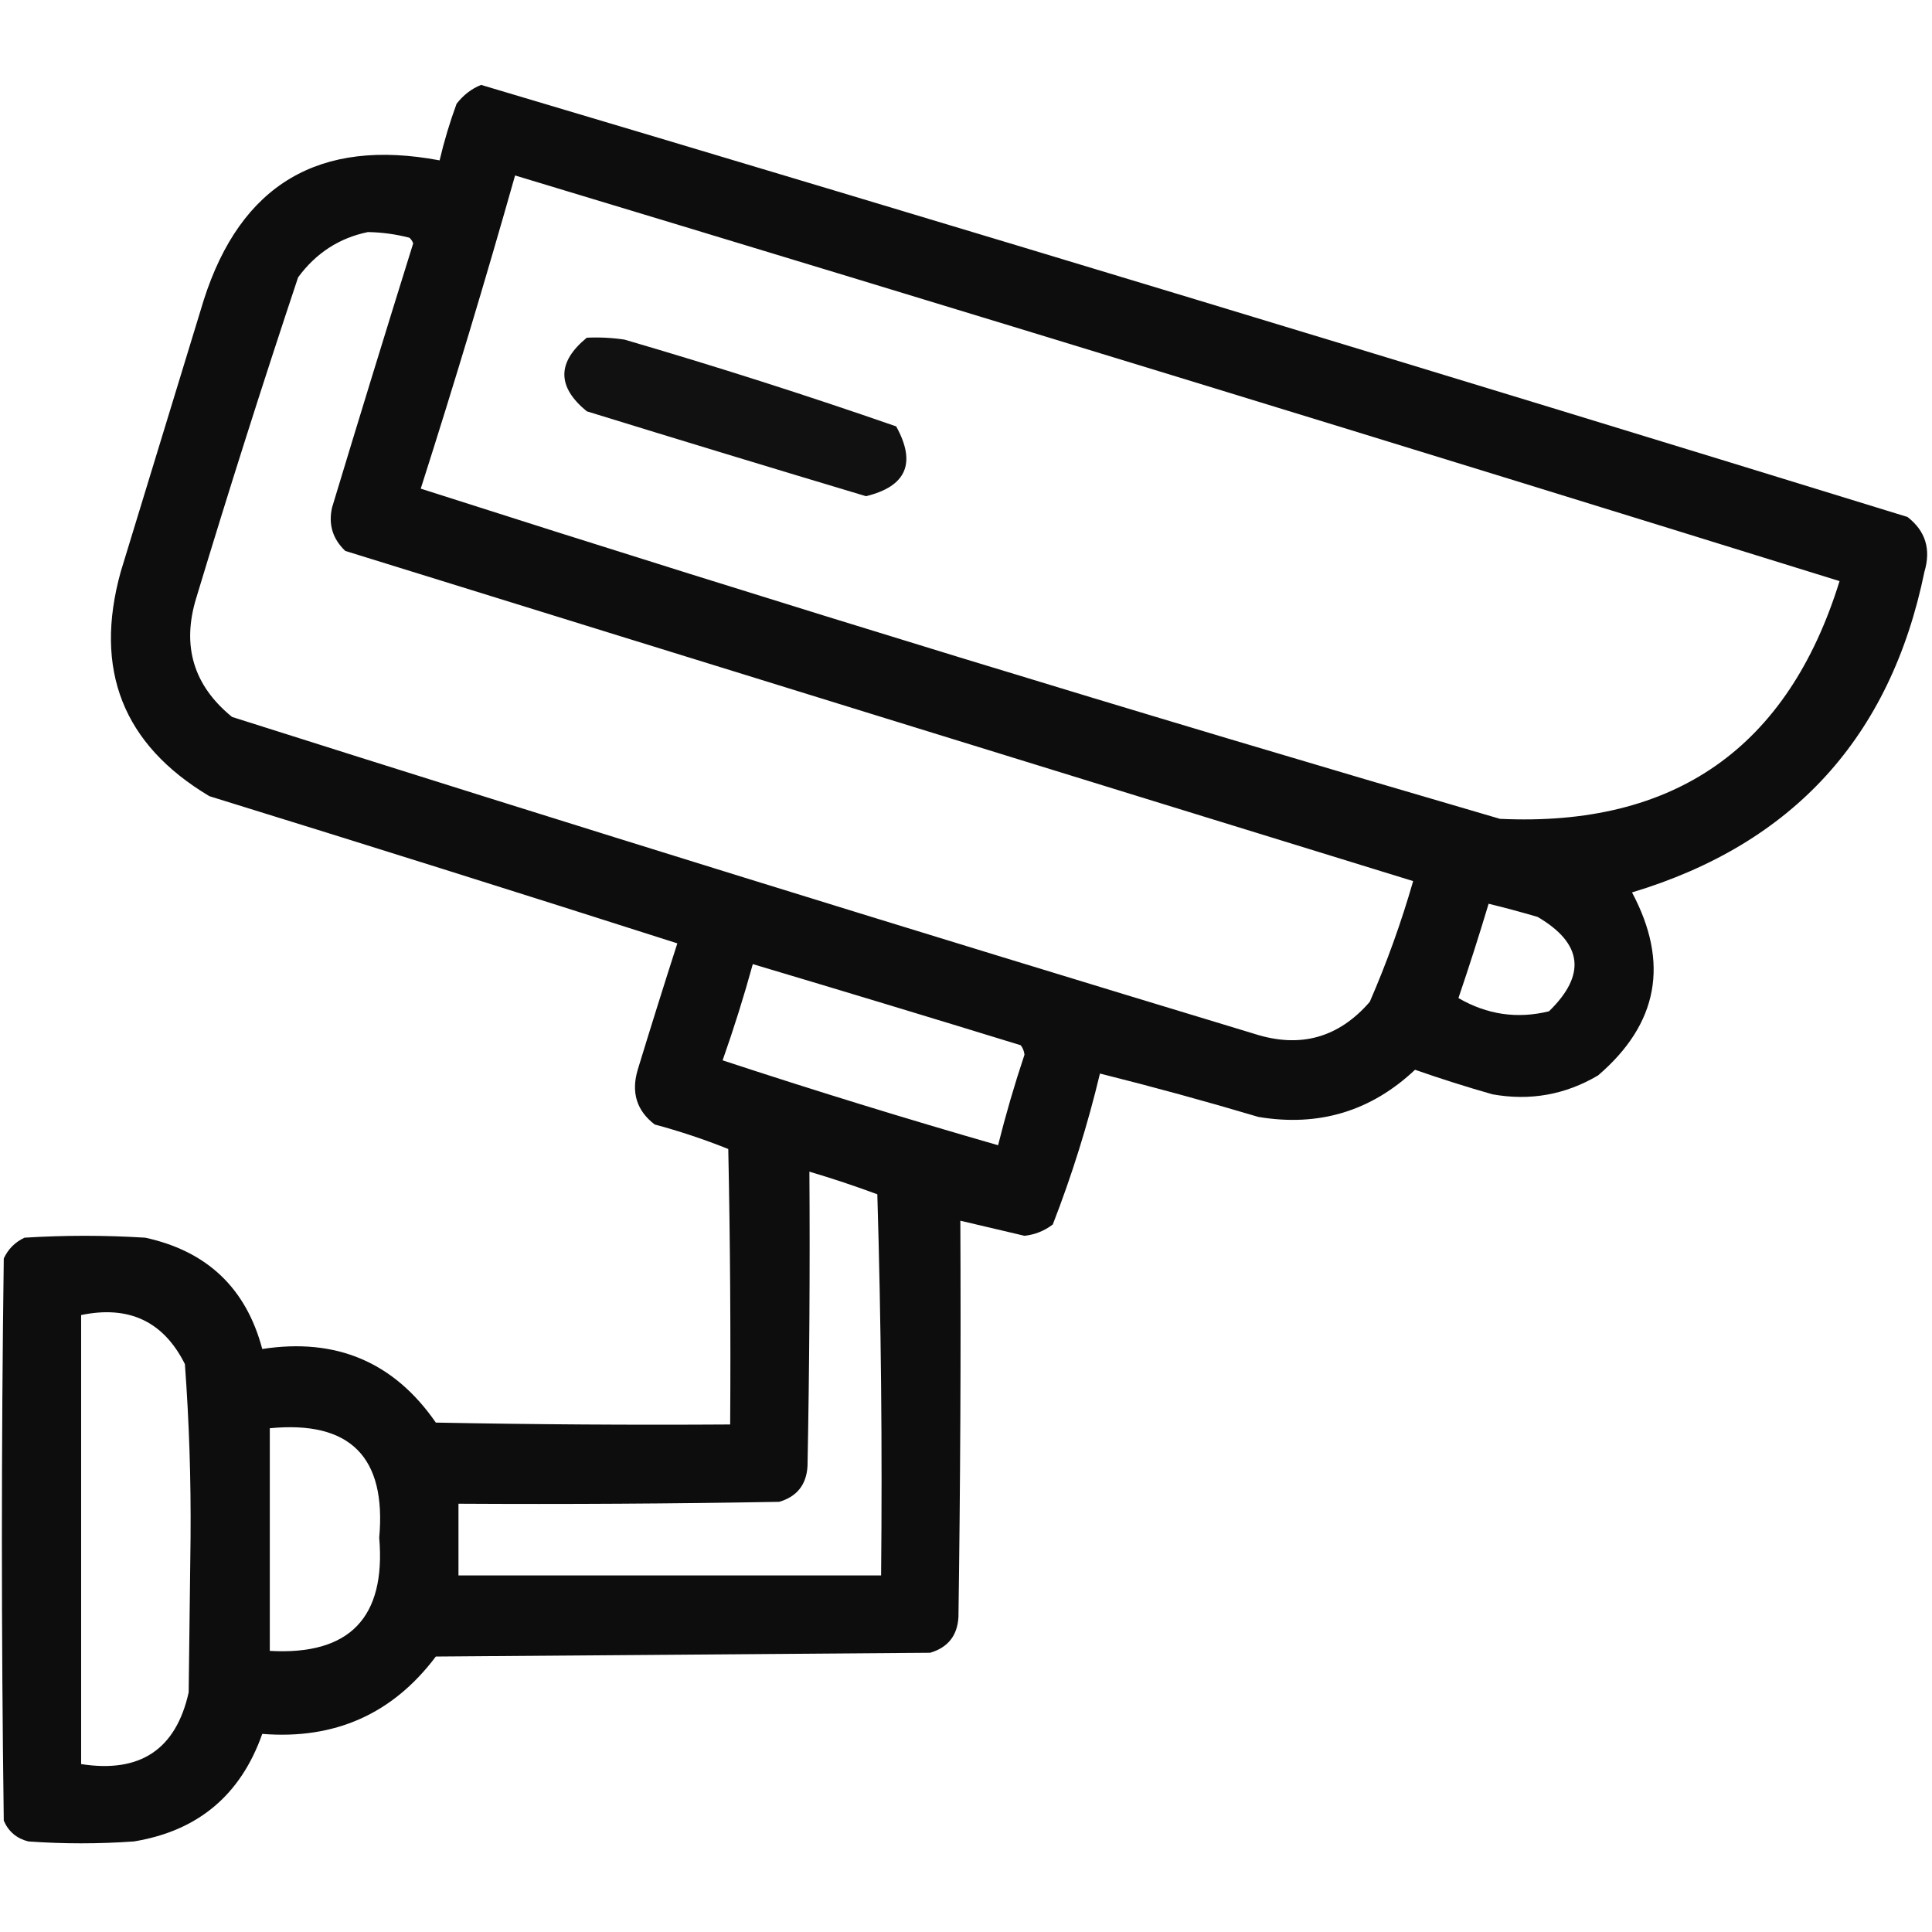
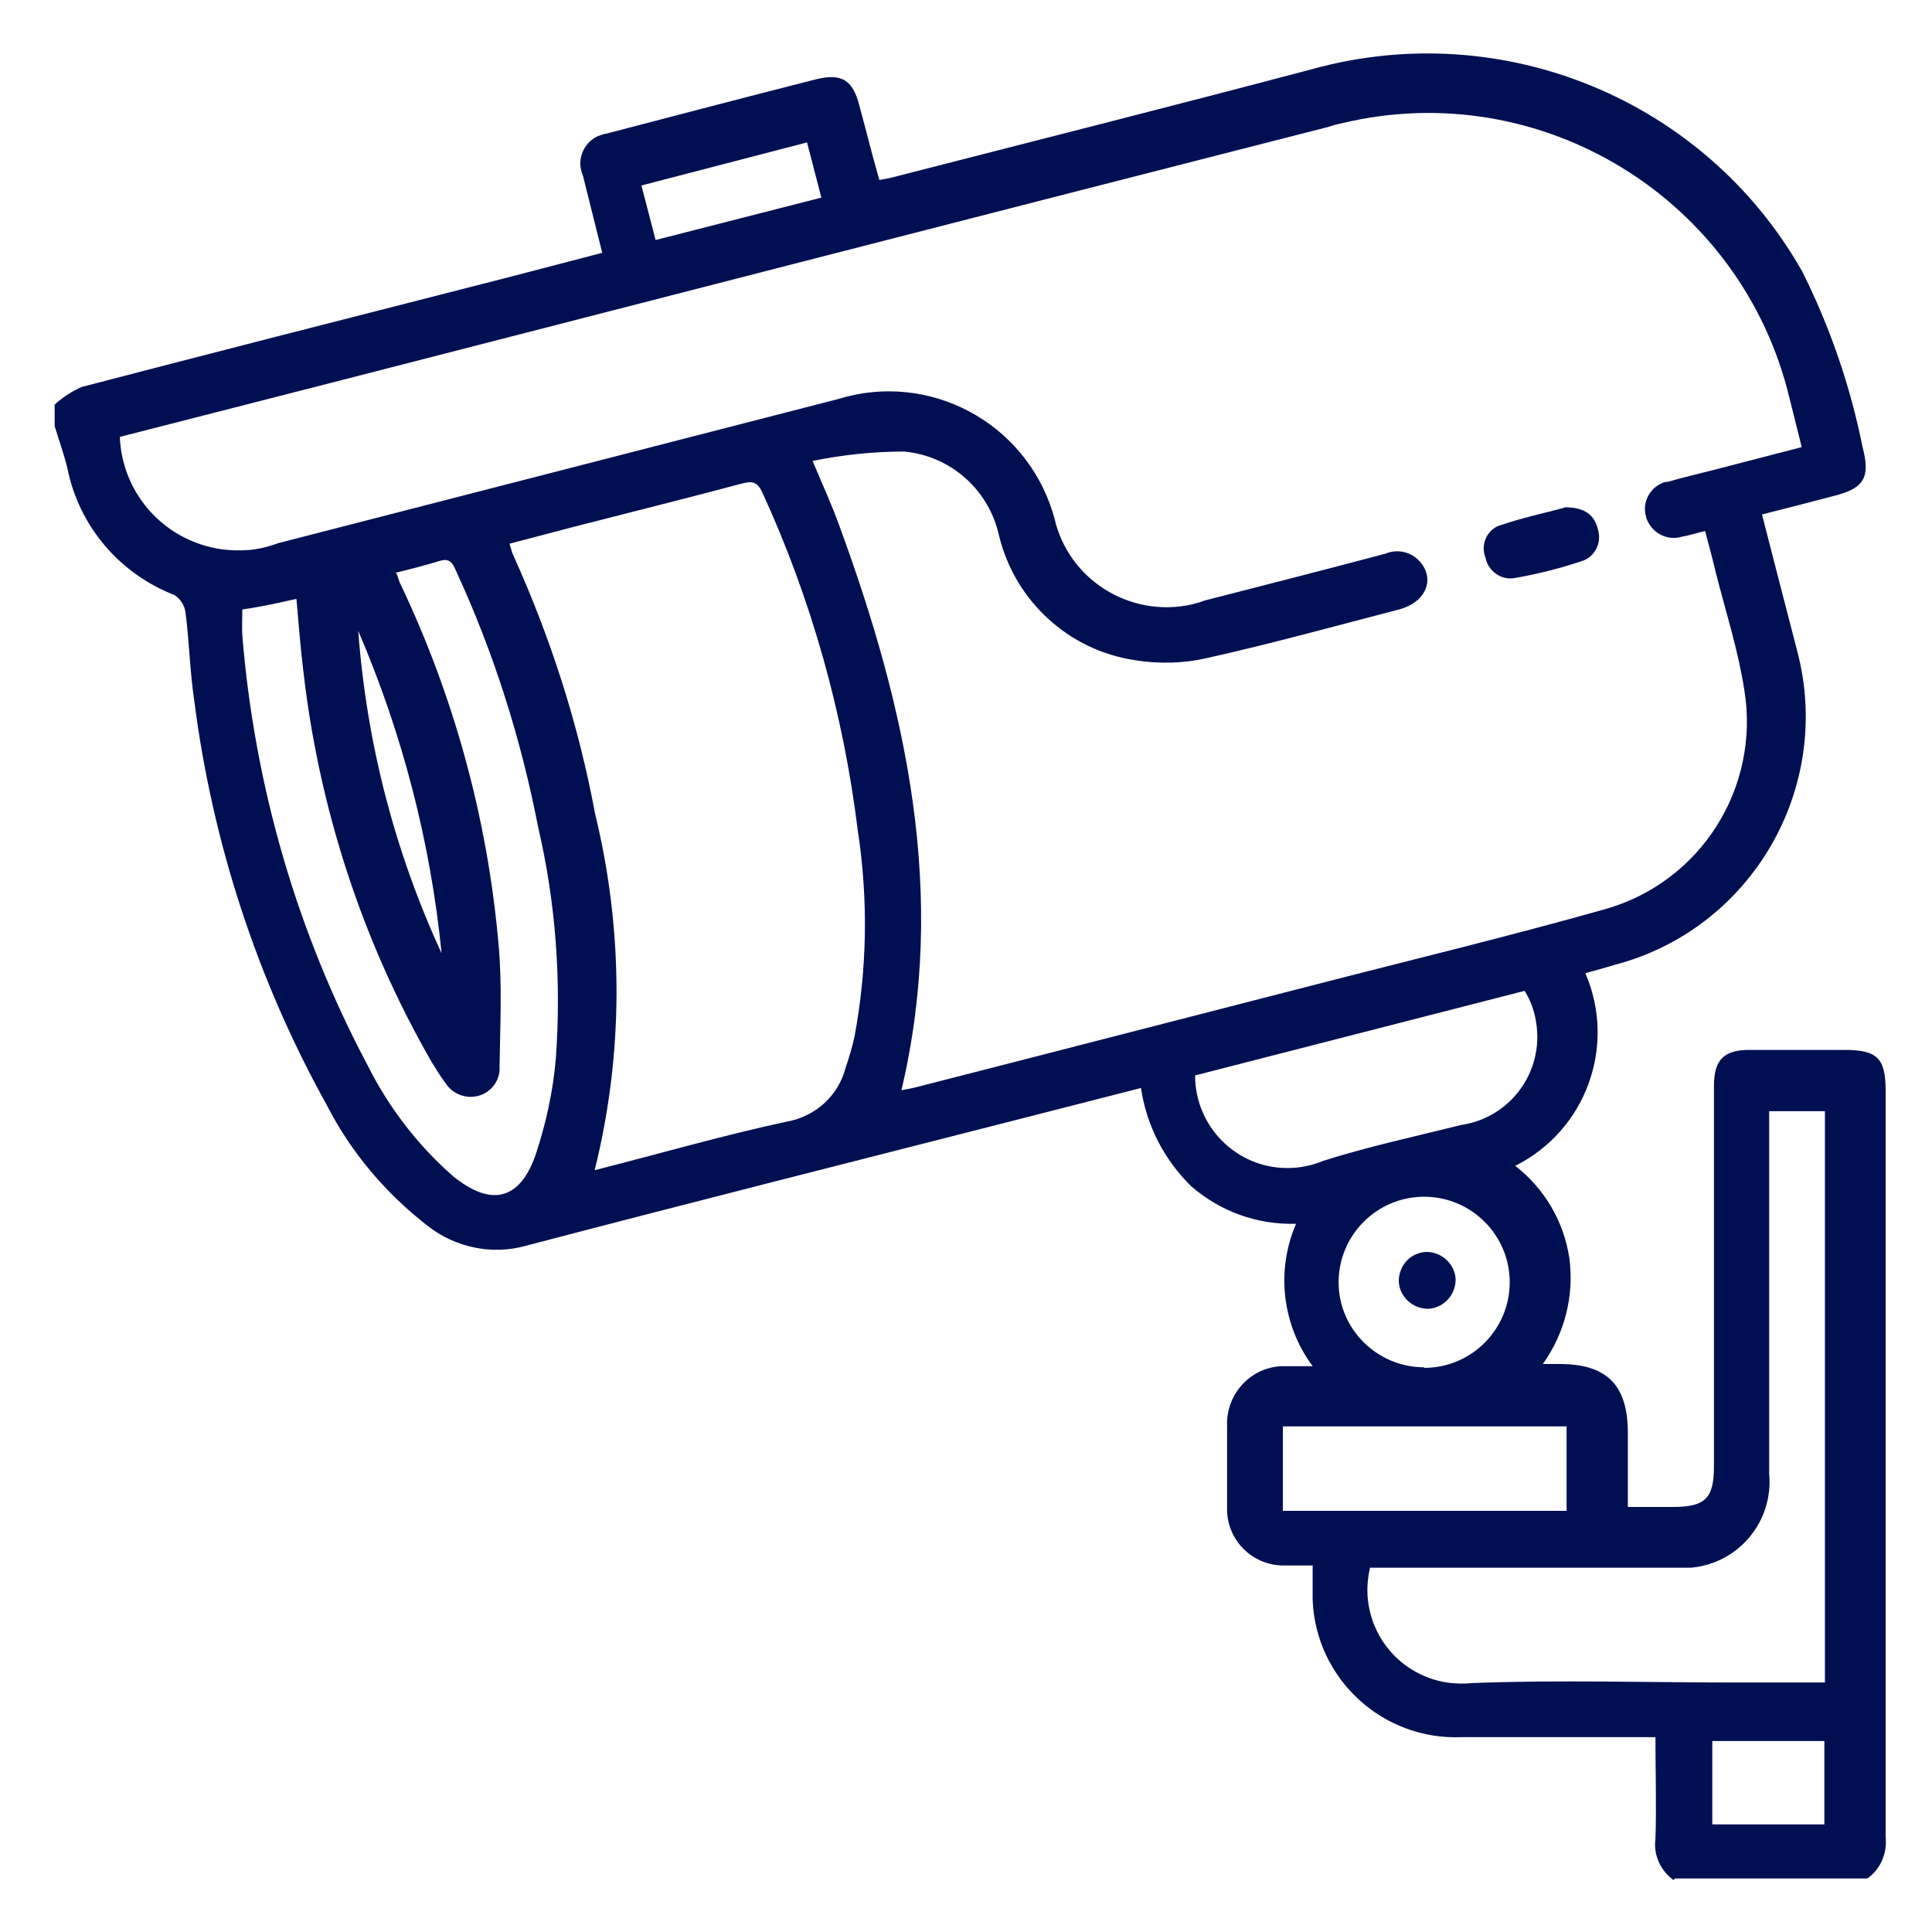
- <svg xmlns="http://www.w3.org/2000/svg" version="1.1" width="512px" height="512px" style="shape-rendering:geometricPrecision; text-rendering:geometricPrecision; image-rendering:optimizeQuality; fill-rule:evenodd; clip-rule:evenodd">
-   <g>
-     <path style="opacity:0.949" fill="#000000" d="M 127.5,22.5 C 253.65,60.039 379.65,98.206 505.5,137C 510.272,140.699 511.772,145.533 510,151.5C 501.003,195.324 475.17,223.658 432.5,236.5C 442.452,255.174 439.452,271.34 423.5,285C 414.813,290.129 405.48,291.796 395.5,290C 388.578,288.026 381.745,285.859 375,283.5C 363.322,294.501 349.488,298.668 333.5,296C 319.553,291.849 305.553,288.016 291.5,284.5C 288.243,298.105 284.076,311.438 279,324.5C 276.776,326.195 274.276,327.195 271.5,327.5C 265.815,326.159 260.148,324.825 254.5,323.5C 254.667,358.502 254.5,393.502 254,428.5C 253.728,433.438 251.228,436.604 246.5,438C 202.833,438.333 159.167,438.667 115.5,439C 104.063,454.212 88.729,461.046 69.5,459.5C 63.787,475.714 52.453,485.214 35.5,488C 26.167,488.667 16.833,488.667 7.5,488C 4.417,487.214 2.251,485.381 1,482.5C 0.333,432.833 0.333,383.167 1,333.5C 2.167,331 4,329.167 6.5,328C 17.167,327.333 27.833,327.333 38.5,328C 54.904,331.573 65.238,341.407 69.5,357.5C 89.083,354.469 104.416,360.969 115.5,377C 141.498,377.5 167.498,377.667 193.5,377.5C 193.667,353.164 193.5,328.831 193,304.5C 186.649,301.952 180.149,299.786 173.5,298C 168.725,294.345 167.225,289.512 169,283.5C 172.428,272.281 175.928,261.115 179.5,250C 138.272,236.814 96.938,223.814 55.5,211C 32.605,197.346 24.772,177.512 32,151.5C 39.333,127.5 46.667,103.5 54,79.5C 63.799,48.841 84.632,36.508 116.5,42.5C 117.694,37.418 119.194,32.418 121,27.5C 122.805,25.174 124.972,23.508 127.5,22.5 Z M 136.5,46.5 C 253.632,81.867 370.632,117.7 487.5,154C 473.815,198.185 443.815,219.185 397.5,217C 301.739,189.062 206.405,159.896 111.5,129.5C 120.301,101.958 128.635,74.291 136.5,46.5 Z M 97.5,61.5 C 101.22,61.564 104.886,62.064 108.5,63C 108.957,63.414 109.291,63.914 109.5,64.5C 102.234,87.798 95.068,111.131 88,134.5C 86.989,138.982 88.156,142.816 91.5,146C 185.818,175.273 280.151,204.44 374.5,233.5C 371.359,244.422 367.526,255.089 363,265.5C 354.741,275.029 344.574,277.863 332.5,274C 241.952,246.594 151.619,218.594 61.5,190C 51.286,181.687 48.119,171.187 52,158.5C 60.604,130.022 69.604,101.689 79,73.5C 83.727,67.067 89.894,63.067 97.5,61.5 Z M 394.5,239.5 C 398.844,240.558 403.177,241.724 407.5,243C 419.434,250.008 420.434,258.341 410.5,268C 402.091,270.07 394.091,268.904 386.5,264.5C 389.324,256.201 391.99,247.868 394.5,239.5 Z M 199.5,255.5 C 223.179,262.559 246.846,269.726 270.5,277C 271.059,277.725 271.392,278.558 271.5,279.5C 268.852,287.429 266.519,295.429 264.5,303.5C 240.035,296.466 215.702,288.966 191.5,281C 194.466,272.601 197.133,264.101 199.5,255.5 Z M 214.5,310.5 C 220.535,312.289 226.535,314.289 232.5,316.5C 233.5,350.16 233.833,383.827 233.5,417.5C 196.167,417.5 158.833,417.5 121.5,417.5C 121.5,411.167 121.5,404.833 121.5,398.5C 149.835,398.667 178.169,398.5 206.5,398C 211.228,396.604 213.728,393.438 214,388.5C 214.5,362.502 214.667,336.502 214.5,310.5 Z M 21.5,348.5 C 34.189,345.875 43.356,350.209 49,361.5C 50.126,376.79 50.626,392.124 50.5,407.5C 50.333,421.167 50.167,434.833 50,448.5C 46.637,463.621 37.137,469.954 21.5,467.5C 21.5,427.833 21.5,388.167 21.5,348.5 Z M 71.5,378.5 C 92.759,376.426 102.426,386.093 100.5,407.5C 102.293,428.706 92.626,438.706 71.5,437.5C 71.5,417.833 71.5,398.167 71.5,378.5 Z" />
-   </g>
-   <g>
-     <path style="opacity:0.933" fill="#000000" d="M 155.5,89.5 C 158.85,89.335 162.183,89.502 165.5,90C 189.717,97.073 213.717,104.74 237.5,113C 242.875,122.719 240.208,128.885 229.5,131.5C 204.803,124.101 180.137,116.601 155.5,109C 147.581,102.506 147.581,96.006 155.5,89.5 Z" />
-   </g>
+ <svg xmlns="http://www.w3.org/2000/svg" width="35" height="35" viewBox="0 0 35 35" fill="none">
+   <path d="M30.32 34.06C30.08 33.89 29.95 33.6 29.99 33.31C30.01 32.71 29.99 32.11 29.99 31.47H26.48C25.05 31.53 23.84 30.42 23.78 28.99C23.78 28.91 23.78 28.84 23.78 28.76V28.36H23.29C22.72 28.38 22.24 27.93 22.23 27.36C22.23 27.34 22.23 27.32 22.23 27.3C22.23 26.81 22.23 26.33 22.23 25.85C22.2 25.28 22.63 24.78 23.21 24.75C23.26 24.75 23.3 24.75 23.35 24.75H23.78C23.23 24.01 23.11 23.02 23.48 22.17C22.78 22.19 22.11 21.95 21.58 21.49C21.09 21.01 20.77 20.39 20.67 19.71L18.56 20.25C15.55 21.02 12.53 21.78 9.52 22.57C8.91 22.74 8.25 22.6 7.75 22.21C6.99 21.62 6.36 20.88 5.92 20.02C4.66 17.75 3.85 15.27 3.52 12.7C3.44 12.17 3.43 11.63 3.36 11.09C3.34 10.96 3.27 10.85 3.16 10.78C2.16 10.39 1.43 9.53 1.22 8.48C1.16 8.23 1.07 7.98 0.99 7.72V7.33C1.13 7.2 1.3 7.09 1.48 7.01C3.82 6.4 6.17 5.8 8.52 5.2C9.31 5 10.1 4.79 10.91 4.58C10.79 4.09 10.67 3.63 10.56 3.18C10.44 2.91 10.56 2.6 10.82 2.47C10.87 2.45 10.93 2.43 10.99 2.42C12.25 2.09 13.51 1.76 14.77 1.44C15.24 1.32 15.45 1.44 15.57 1.92C15.69 2.36 15.8 2.81 15.93 3.26C16.04 3.24 16.11 3.23 16.18 3.21C18.71 2.56 21.25 1.92 23.78 1.25C27.23 0.3 30.89 1.81 32.65 4.92C33.15 5.92 33.52 6.99 33.74 8.09C33.89 8.66 33.77 8.85 33.2 8.99C32.78 9.1 32.36 9.21 31.92 9.32C32.14 10.18 32.35 10.99 32.56 11.8C33.21 14.28 31.73 16.83 29.25 17.48C29.08 17.53 28.91 17.58 28.72 17.63C29.29 18.95 28.73 20.48 27.45 21.12C27.98 21.53 28.33 22.13 28.43 22.79C28.52 23.47 28.35 24.15 27.95 24.71H28.25C29.11 24.71 29.49 25.09 29.49 25.96V27.3H30.3C30.89 27.3 31.05 27.15 31.05 26.56V19.67C31.05 19.2 31.23 19.02 31.69 19.02H33.41C34.01 19.02 34.16 19.17 34.16 19.76C34.16 24.27 34.16 28.77 34.16 33.28C34.19 33.57 34.07 33.86 33.83 34.03H30.34L30.32 34.06ZM2.17 7.9C2.21 9.08 3.19 10 4.37 9.97C4.6 9.97 4.82 9.92 5.04 9.84C8.42 8.97 11.8 8.1 15.18 7.23C16.82 6.72 18.56 7.64 19.07 9.28C19.08 9.31 19.09 9.35 19.1 9.38C19.35 10.5 20.47 11.2 21.59 10.95C21.67 10.93 21.74 10.91 21.82 10.88C22.91 10.6 24.01 10.32 25.1 10.03C25.34 9.93 25.61 10.01 25.76 10.22C25.99 10.54 25.8 10.92 25.35 11.04C24.19 11.34 23.04 11.66 21.87 11.92C21.44 12.02 20.99 12.03 20.56 11.96C19.36 11.78 18.39 10.89 18.1 9.71C17.92 8.88 17.23 8.26 16.38 8.18C15.82 8.18 15.26 8.24 14.72 8.35C14.91 8.8 15.07 9.15 15.2 9.51C16.42 12.83 17.17 16.2 16.33 19.75C16.4 19.74 16.49 19.72 16.58 19.7C18.97 19.09 21.36 18.47 23.74 17.86C25.52 17.4 27.31 16.97 29.08 16.47C30.81 15.98 31.89 14.27 31.6 12.5C31.49 11.79 31.27 11.1 31.09 10.4C31.03 10.14 30.96 9.89 30.89 9.62C30.72 9.66 30.6 9.7 30.48 9.72C30.2 9.81 29.91 9.65 29.82 9.37C29.82 9.37 29.82 9.37 29.82 9.36C29.74 9.09 29.9 8.81 30.17 8.73C30.18 8.73 30.2 8.73 30.21 8.73C30.48 8.65 30.75 8.59 31.02 8.52L32.64 8.1C32.56 7.78 32.49 7.5 32.42 7.22C31.56 3.61 27.93 1.37 24.32 2.23C24.23 2.25 24.15 2.27 24.06 2.3C18.03 3.84 12.01 5.39 5.98 6.94L2.15 7.92M10.77 21.2C11.95 20.9 13.09 20.57 14.25 20.32C14.77 20.23 15.19 19.85 15.32 19.34C15.38 19.16 15.44 18.97 15.48 18.78C15.71 17.55 15.73 16.29 15.54 15.05C15.28 12.93 14.7 10.86 13.81 8.92C13.72 8.73 13.63 8.71 13.44 8.76C12.43 9.03 11.42 9.28 10.41 9.54L9.23 9.85C9.26 9.94 9.27 9.99 9.29 10.04C9.97 11.54 10.48 13.12 10.78 14.74C11.3 16.87 11.3 19.09 10.77 21.21M33.06 30.47V20.13H32.05V26.7C32.13 27.56 31.5 28.32 30.64 28.4C30.55 28.4 30.45 28.4 30.36 28.4H24.82C24.6 29.31 25.15 30.22 26.06 30.45C26.26 30.5 26.48 30.51 26.68 30.49C28.24 30.43 29.81 30.48 31.37 30.48H33.06V30.47ZM7.18 10.38C7.21 10.45 7.22 10.5 7.24 10.55C8.22 12.6 8.83 14.82 9.03 17.09C9.1 17.83 9.06 18.58 9.05 19.32C9.07 19.61 8.84 19.86 8.55 19.87C8.36 19.88 8.17 19.78 8.07 19.62C7.98 19.5 7.9 19.37 7.82 19.24C6.56 17.05 5.77 14.62 5.49 12.11C5.44 11.7 5.41 11.29 5.37 10.85C5.17 10.89 5.02 10.93 4.86 10.96C4.7 10.99 4.55 11.02 4.39 11.04C4.39 11.21 4.38 11.36 4.39 11.51C4.61 14.23 5.38 16.89 6.66 19.3C7.04 20.06 7.57 20.75 8.21 21.31C8.89 21.86 9.41 21.75 9.7 20.93C9.89 20.36 10.02 19.77 10.07 19.17C10.17 17.77 10.07 16.36 9.75 14.99C9.44 13.39 8.95 11.84 8.27 10.36C8.21 10.23 8.17 10.1 7.97 10.16C7.71 10.24 7.44 10.31 7.15 10.38M21.65 19.48C21.65 20.41 22.4 21.16 23.32 21.16C23.54 21.16 23.76 21.12 23.97 21.03C24.79 20.77 25.63 20.59 26.47 20.38C27.36 20.25 27.97 19.42 27.83 18.53C27.8 18.32 27.73 18.13 27.62 17.95L21.66 19.48M28.38 25.84H23.24V27.37H28.38V25.84ZM25.8 24.78C26.66 24.78 27.35 24.08 27.35 23.23C27.35 22.37 26.65 21.68 25.8 21.68C24.94 21.68 24.25 22.38 24.25 23.23C24.25 24.08 24.95 24.77 25.8 24.77M11.87 4.35L14.88 3.58L14.62 2.58L11.62 3.36L11.88 4.36M33.05 31.54H31.02V33.05H33.05V31.54ZM6.49 11.43C6.64 13.45 7.15 15.43 8 17.27C7.8 15.26 7.29 13.29 6.49 11.43Z" fill="#000F52" />
+   <path d="M28.35 9.19C28.71 9.19 28.89 9.33 28.95 9.6C29.02 9.84 28.89 10.1 28.64 10.17C28.25 10.3 27.85 10.4 27.45 10.47C27.2 10.52 26.96 10.35 26.91 10.1C26.82 9.87 26.93 9.61 27.16 9.52C27.16 9.52 27.16 9.52 27.17 9.52C27.57 9.38 28 9.29 28.33 9.2" fill="#000F52" />
+   <path d="M26.37 23.18C26.37 23.46 26.15 23.7 25.87 23.71C25.59 23.71 25.35 23.49 25.34 23.21C25.34 22.93 25.55 22.69 25.84 22.68C26.12 22.68 26.36 22.9 26.37 23.18Z" fill="#000F52" />
</svg>
